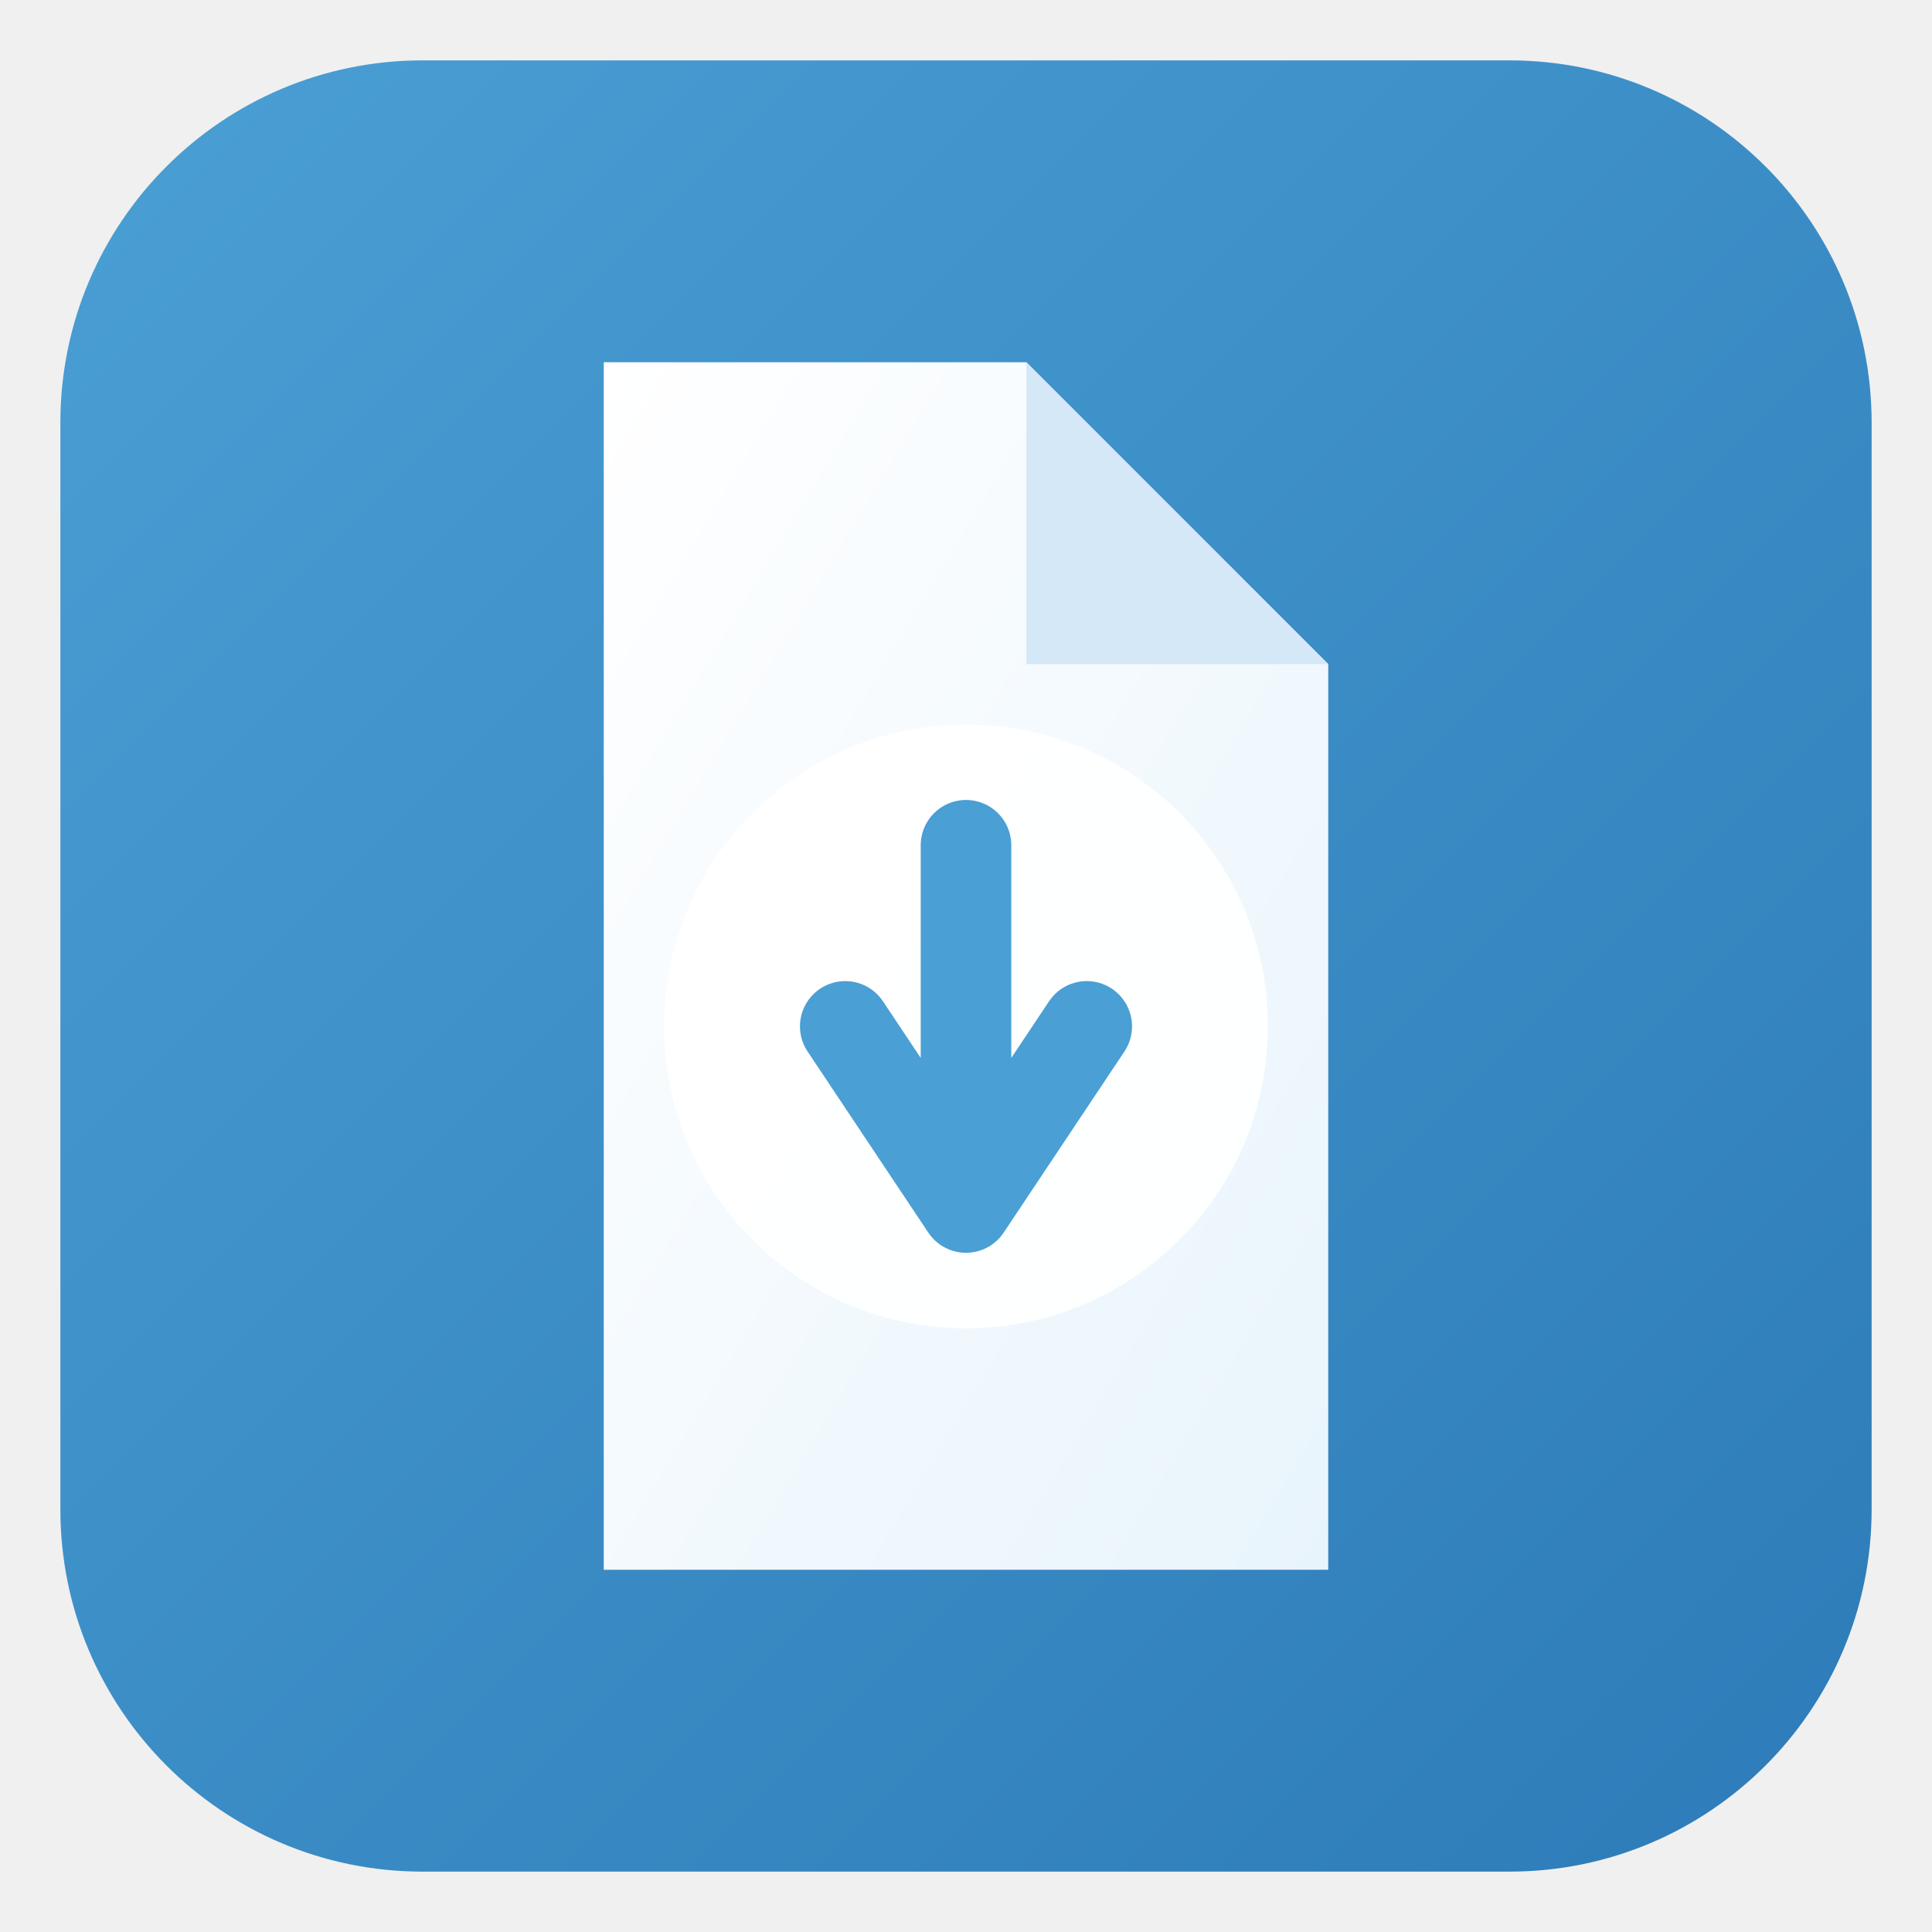
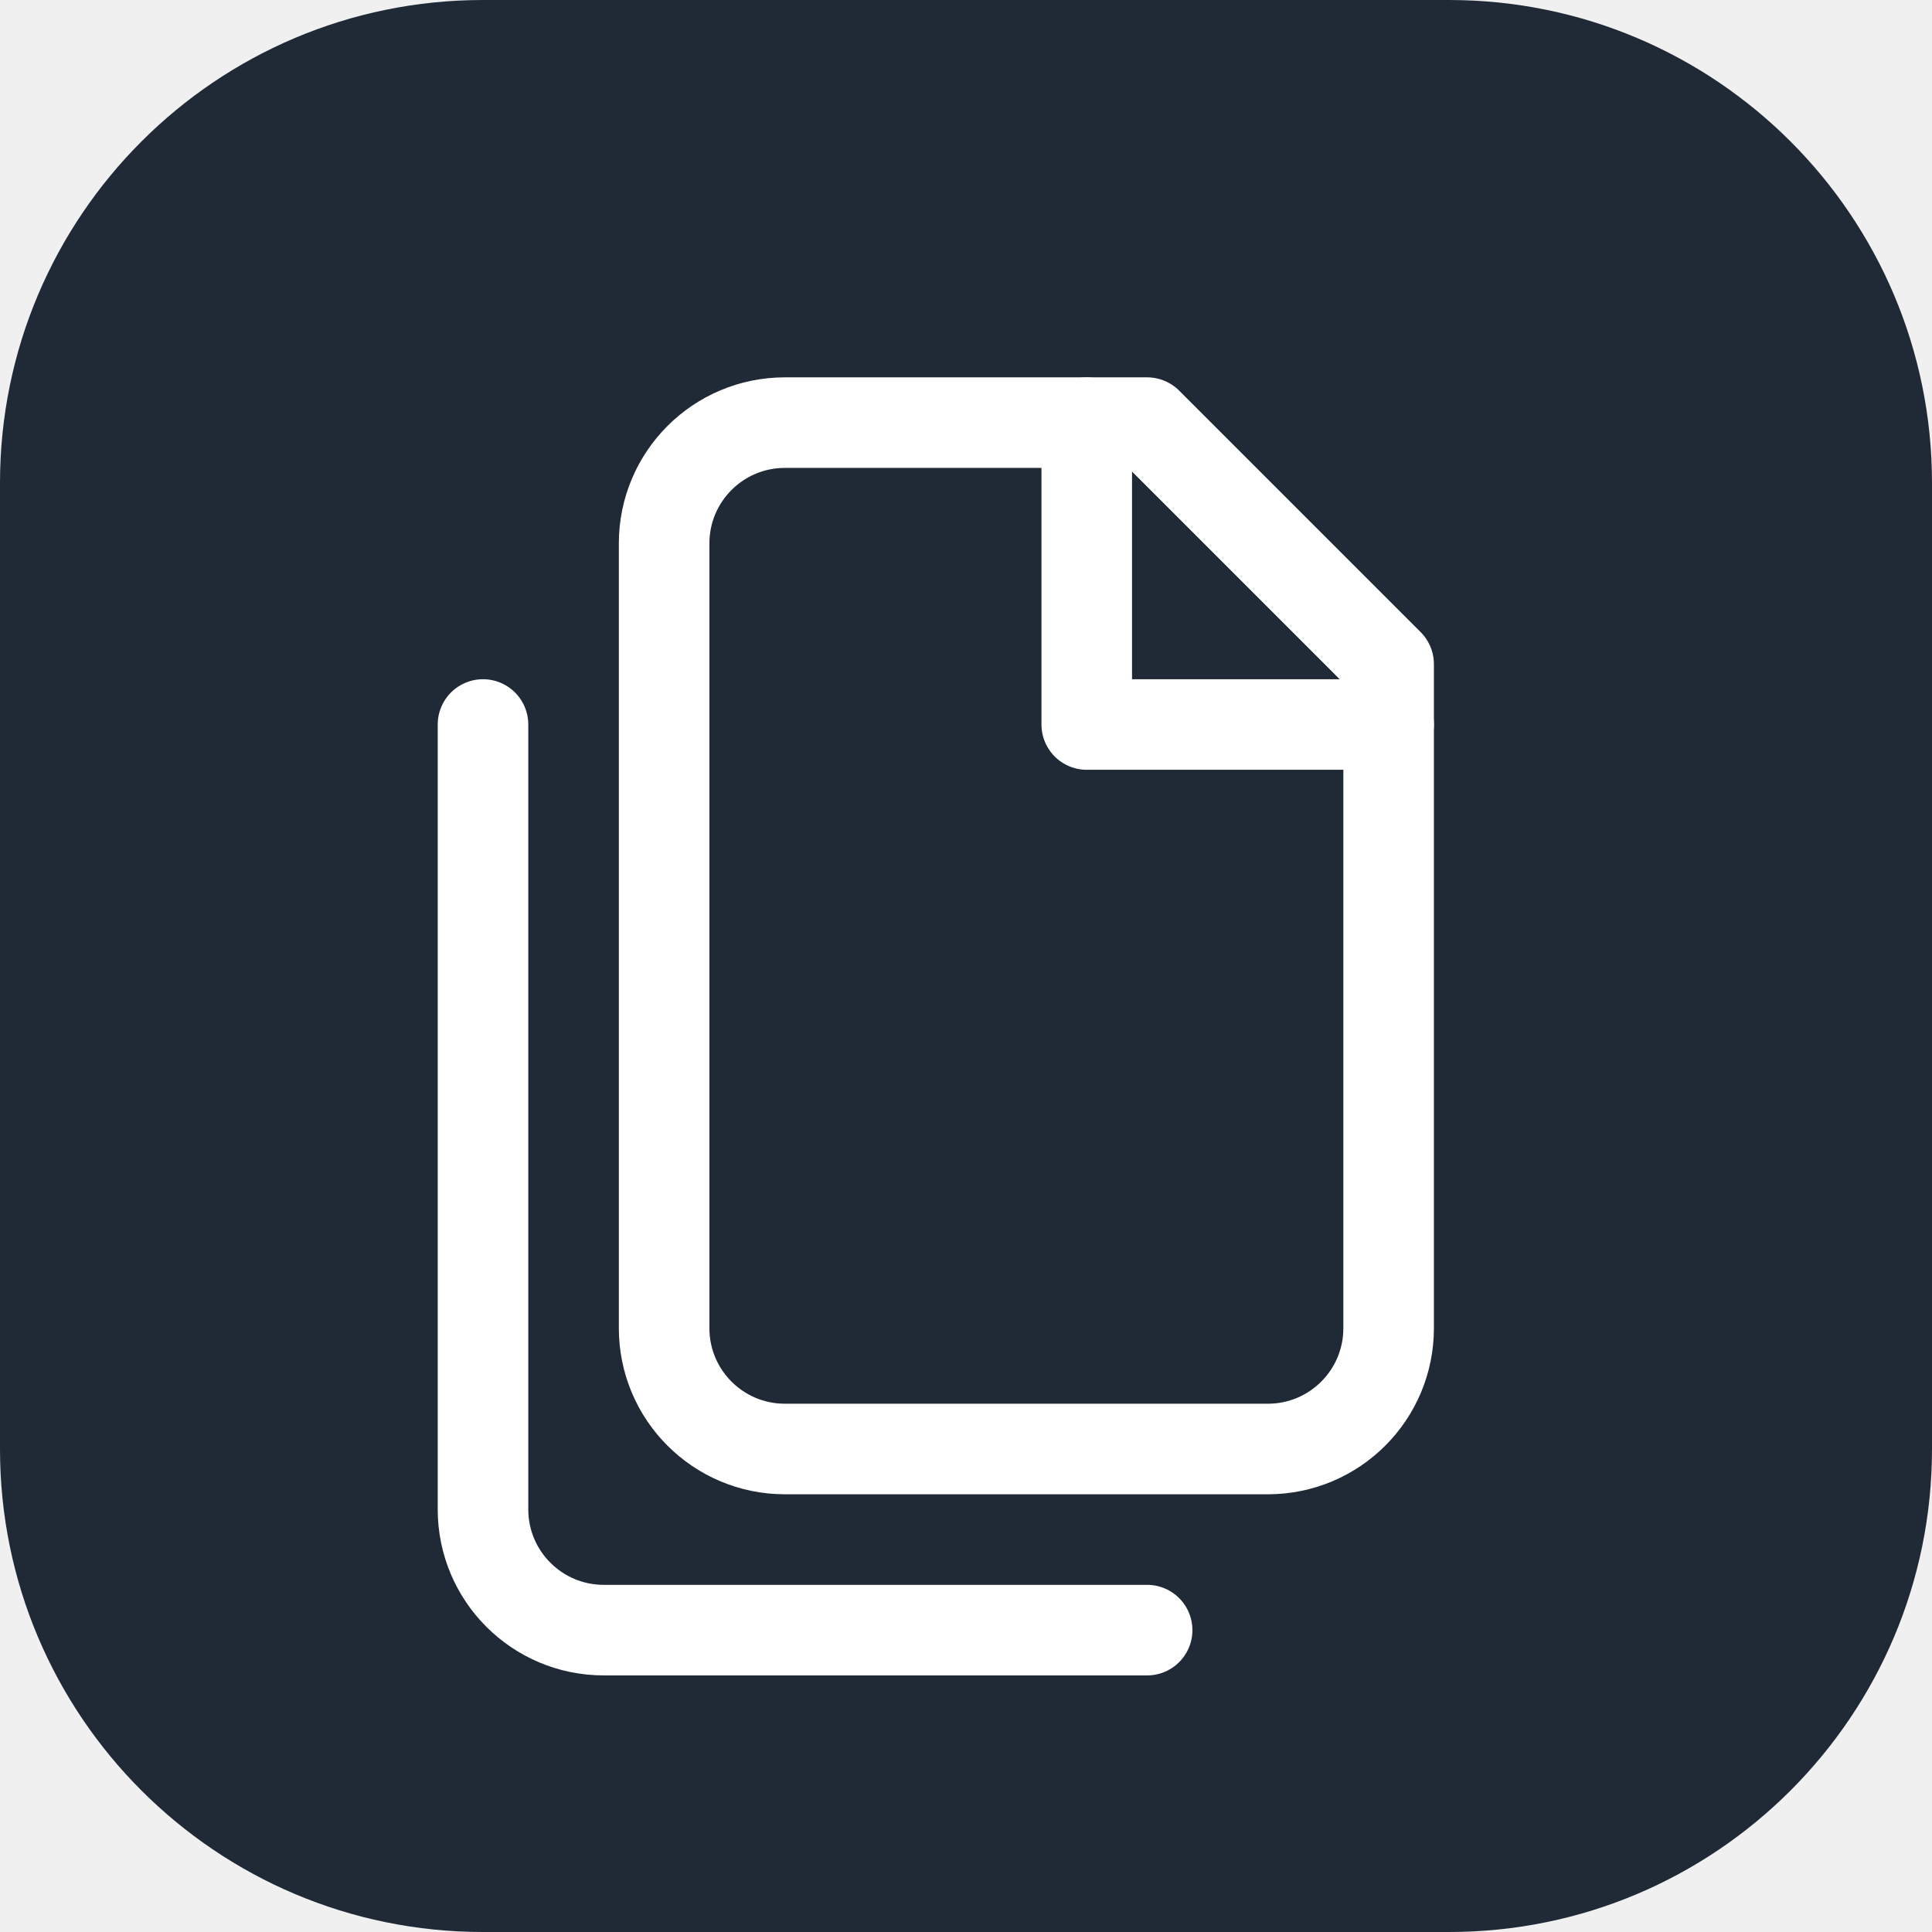
<svg xmlns="http://www.w3.org/2000/svg" viewBox="0 0 32 32">
-   <defs>
-     <linearGradient id="bgGrad" x1="0%" y1="0%" x2="100%" y2="100%">
-       <stop offset="0%" style="stop-color:#4A9FD4;stop-opacity:1" />
-       <stop offset="100%" style="stop-color:#2D7BB8;stop-opacity:1" />
-     </linearGradient>
-     <linearGradient id="fileGrad" x1="0%" y1="0%" x2="100%" y2="100%">
-       <stop offset="0%" style="stop-color:#FFFFFF;stop-opacity:1" />
-       <stop offset="100%" style="stop-color:#E8F4FC;stop-opacity:1" />
-     </linearGradient>
-   </defs>
-   <rect x="1" y="1" width="30" height="30" rx="6" ry="6" fill="url(#bgGrad)" />
-   <path d="M10 6 L10 26 L22 26 L22 11 L17 6 Z" fill="url(#fileGrad)" />
-   <path d="M17 6 L17 11 L22 11" fill="#D4E8F7" />
-   <circle cx="16" cy="17" r="5" fill="#FFFFFF" opacity="0.95" />
-   <path d="M16 14 L16 19 M14 17 L16 20 L18 17" stroke="#4A9FD4" stroke-width="1.5" stroke-linecap="round" stroke-linejoin="round" fill="none" />
+   <rect width="32" height="32" rx="8" fill="#202936" />
+   <g fill="none" stroke="#fff" stroke-width="1.5" stroke-linecap="round" stroke-linejoin="round">
+     <path d="M13 7h6l4 4v11a2 2 0 0 1-2 2h-8a2 2 0 0 1-2-2V9a2 2 0 0 1 2-2Z" />
+     <path d="M18 7v5h5M8 12v13a2 2 0 0 0 2 2h9" />
+   </g>
</svg>
